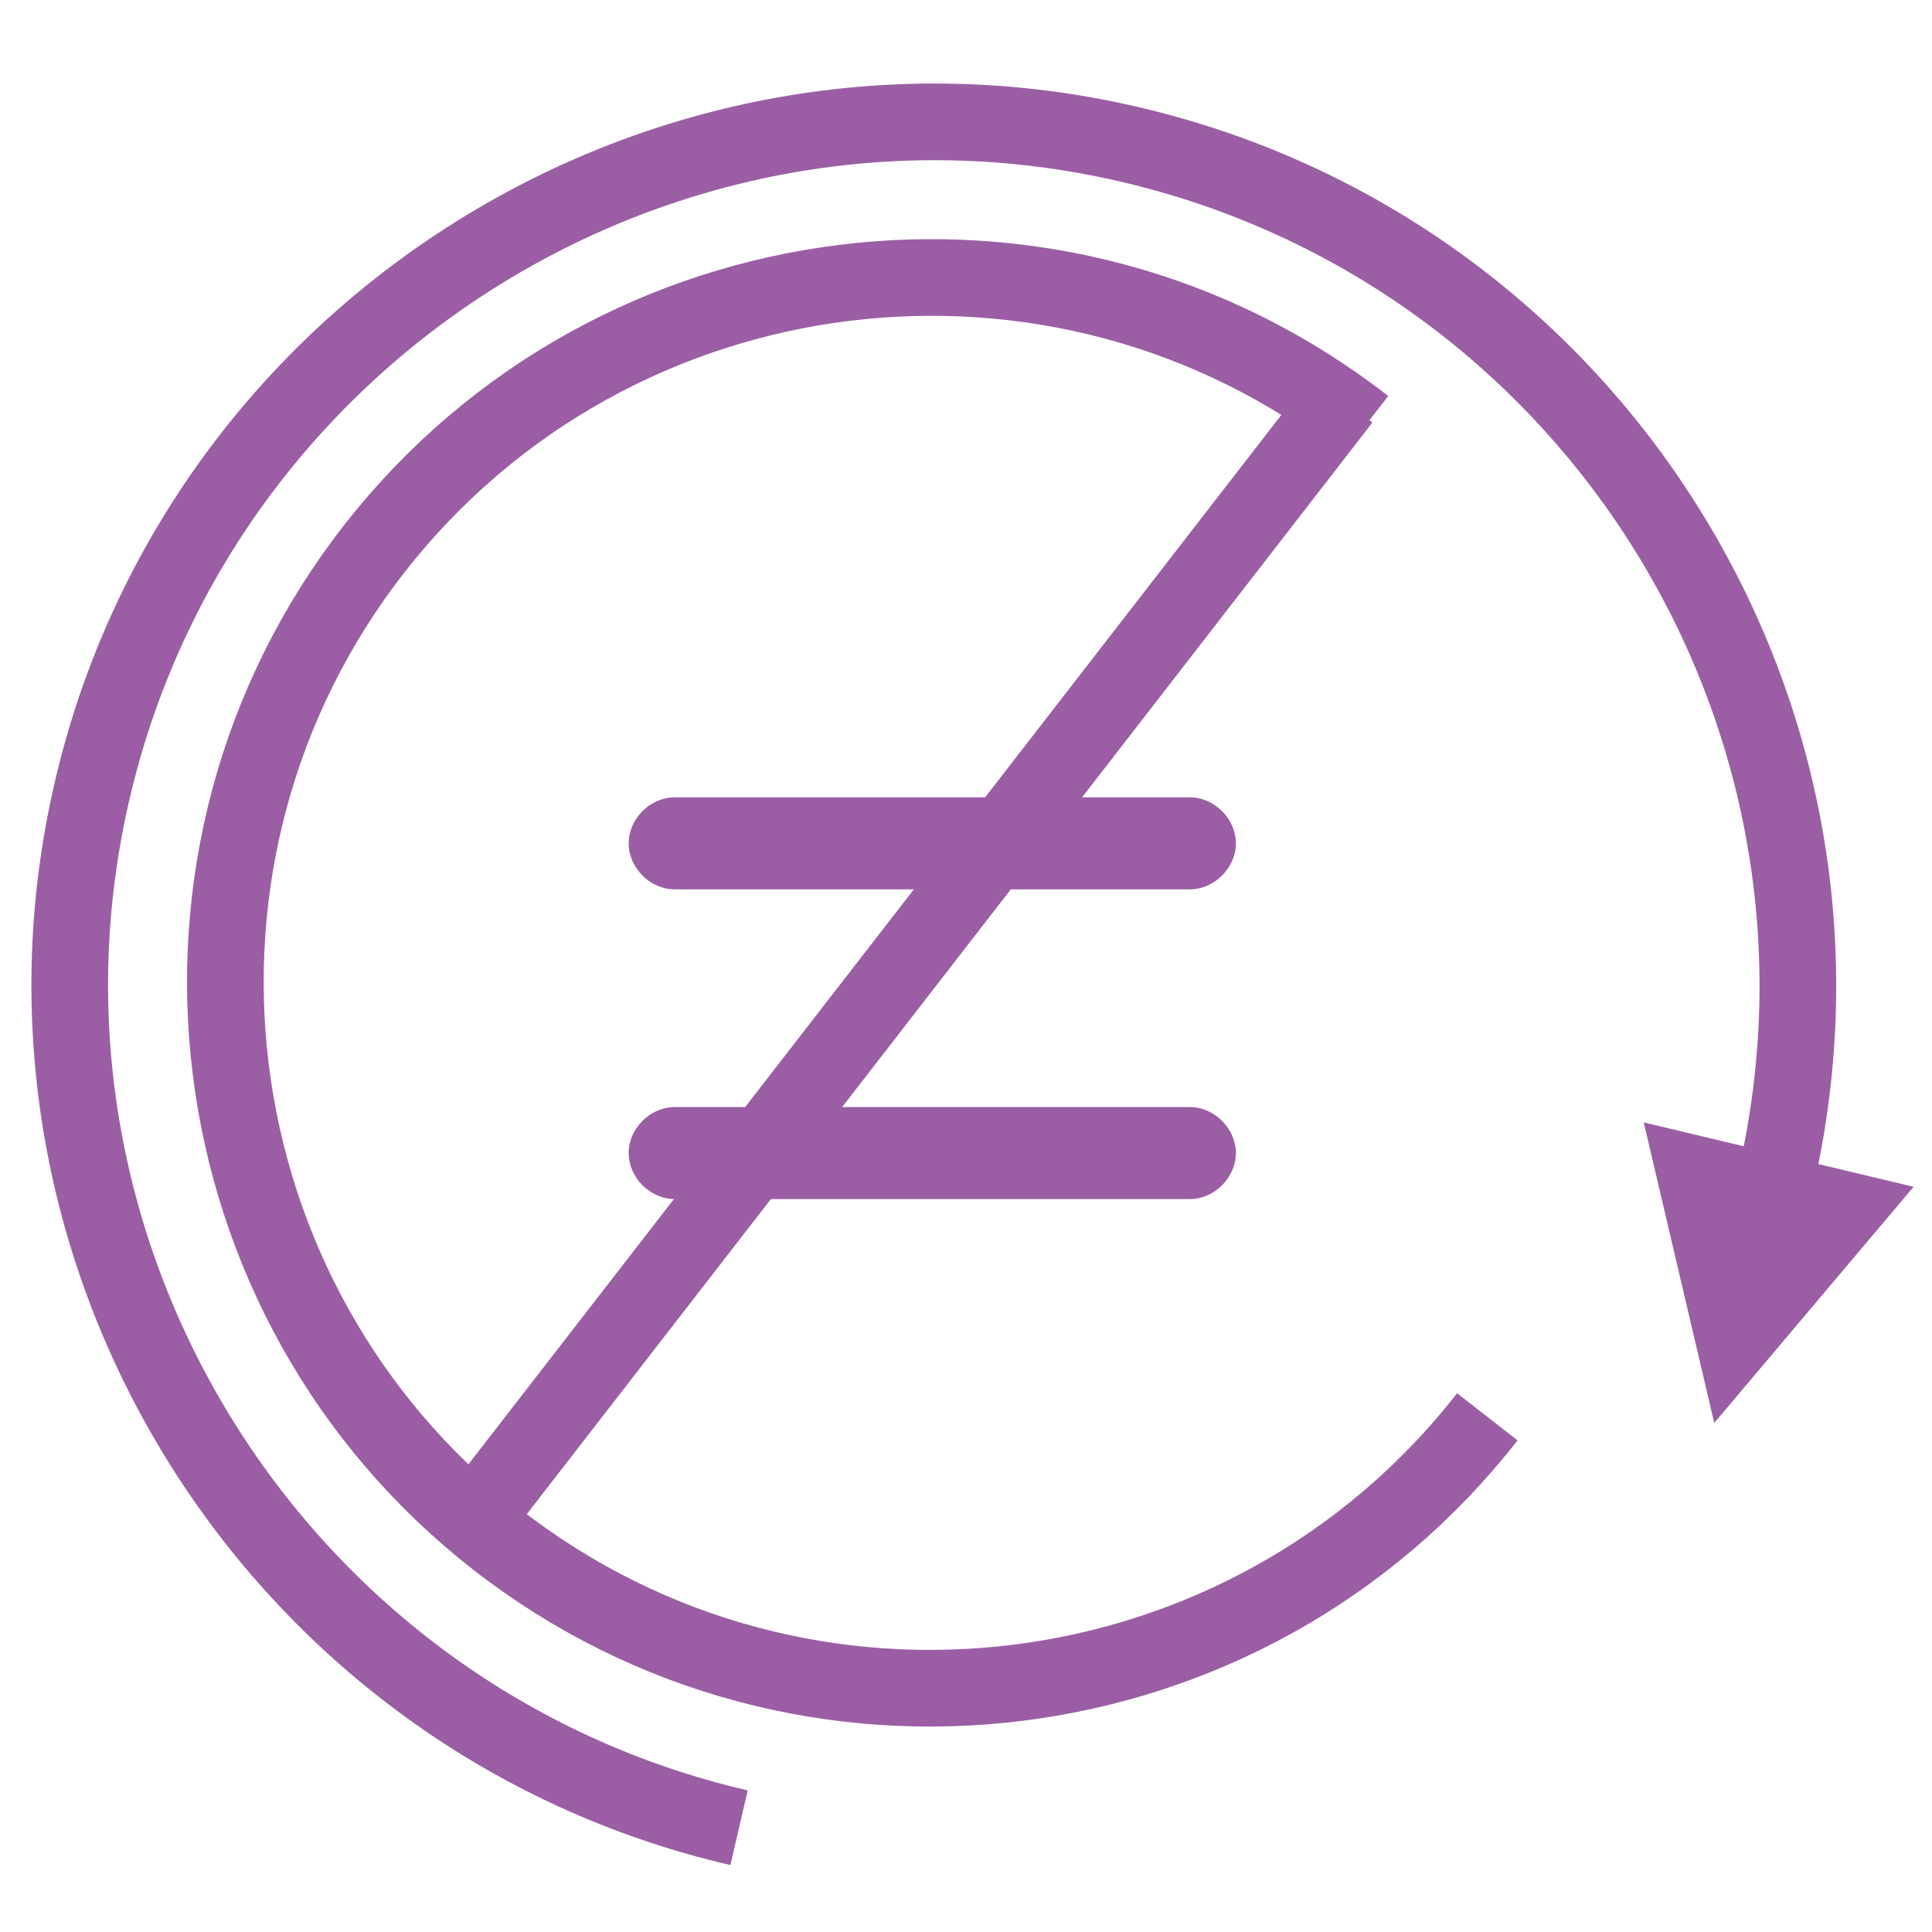
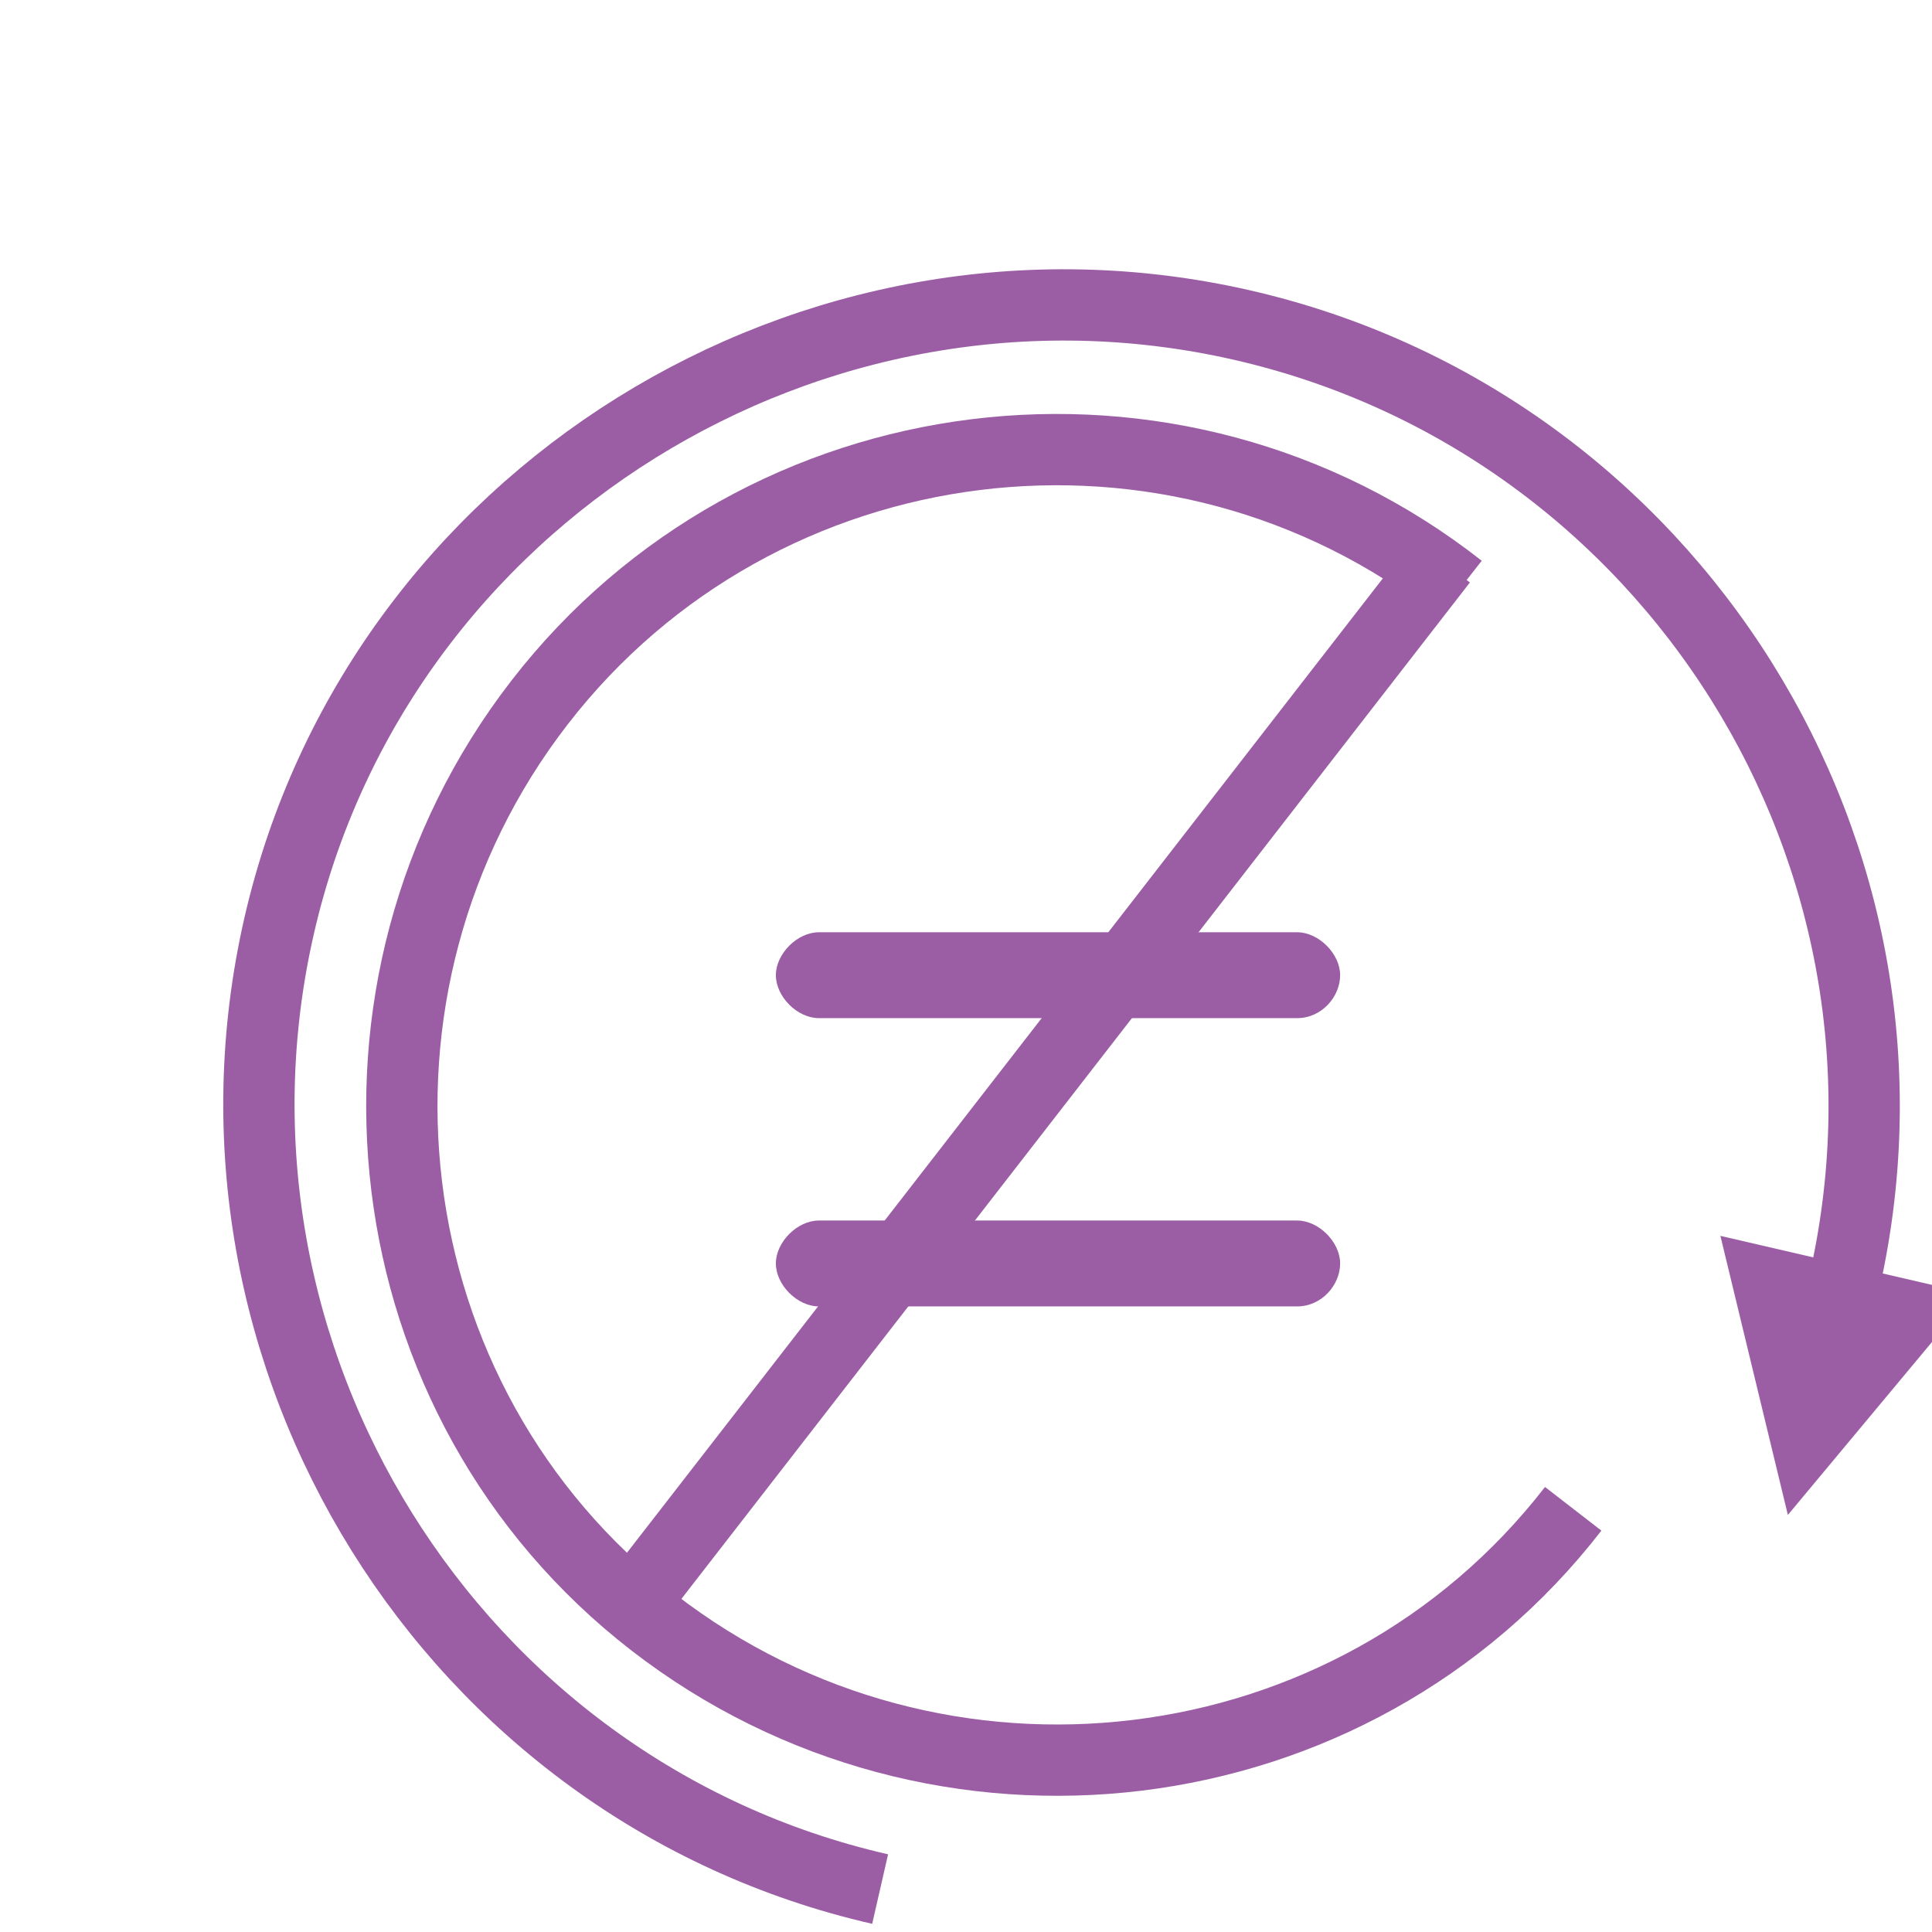
<svg xmlns="http://www.w3.org/2000/svg" width="63px" height="63px" viewBox="0 0 63 63" version="1.1">
  <defs />
-   <g id="Desktop-HD" transform="translate(-650, -1836)">
-     <g id="Group-4-Copy-4" transform="translate(604, 1599)">
-       <g id="reducir" transform="translate(42, 233)">
-         <path id="Oval-7" fill="none" stroke="#9B5EA5" stroke-width="2.5" d="M48.5,17.9c-10-7.8-24.5-6-32.3,4s-6,24.5,4,32.3s24.5,6,32.3-4" />
-         <path id="Oval-7_1_" fill="none" stroke="#9B5EA5" stroke-width="2.5" d="M61.9,42.5c3.5-15.2-6-30.3-21.1-33.8S10.5,14.7,7,29.8s6,30.3,21.1,33.8" />
-         <path id="Line-8" fill="none" stroke="#9B5EA5" stroke-width="2.5" stroke-linecap="square" d="M47,18L19.5,53.5" />
-         <polygon id="Triangle-2" fill="#9B5EA5" points="59.9,50.4 57.6,40.6 66.4,42.7    " />
-         <path fill="#9B5EA5" d="M42.8,33H26c-0.8,0-1.5-0.7-1.5-1.5l0,0c0-0.8,0.7-1.5,1.5-1.5h16.8c0.8,0,1.5,0.7,1.5,1.5l0,0     C44.3,32.3,43.6,33,42.8,33z" />
-         <path fill="#9B5EA5" d="M42.8,43.1H26c-0.8,0-1.5-0.7-1.5-1.5l0,0c0-0.8,0.7-1.5,1.5-1.5h16.8c0.8,0,1.5,0.7,1.5,1.5l0,0     C44.3,42.4,43.6,43.1,42.8,43.1z" />
-       </g>
-     </g>
+   <g>
+     <path fill="none" stroke="#9B5EA5" stroke-width="2.325" d="M47.6,19.2c-9.3-7.3-22.8-5.6-30,3.7s-5.6,22.8,3.7,30s22.8,5.6,30-3.7" />
+     <path fill="none" stroke="#9B5EA5" stroke-width="2.325" d="M60.1,42c3.3-14.1-5.6-28.2-19.6-31.4S12.3,16.2,9.1,30.2s5.6,28.2,19.6,31.4" />
+     <path fill="none" stroke="#9B5EA5" stroke-width="2.325" stroke-linecap="square" d="M46.3,19.2l-25.6,33" />
+     <polygon fill="#9B5EA5" points="58.3,49.4 56.1,40.3 64.3,42.2    " />
+     <path fill="#9B5EA5" d="M42.3,33.2H26.7c-0.7,0-1.4-0.7-1.4-1.4l0,0c0-0.7,0.7-1.4,1.4-1.4h15.6c0.7,0,1.4,0.7,1.4,1.4l0,0     C43.7,32.5,43.1,33.2,42.3,33.2z" />
+     <path fill="#9B5EA5" d="M42.3,42.6H26.7c-0.7,0-1.4-0.7-1.4-1.4l0,0c0-0.7,0.7-1.4,1.4-1.4h15.6c0.7,0,1.4,0.7,1.4,1.4l0,0     C43.7,41.9,43.1,42.6,42.3,42.6z" />
  </g>
</svg>
